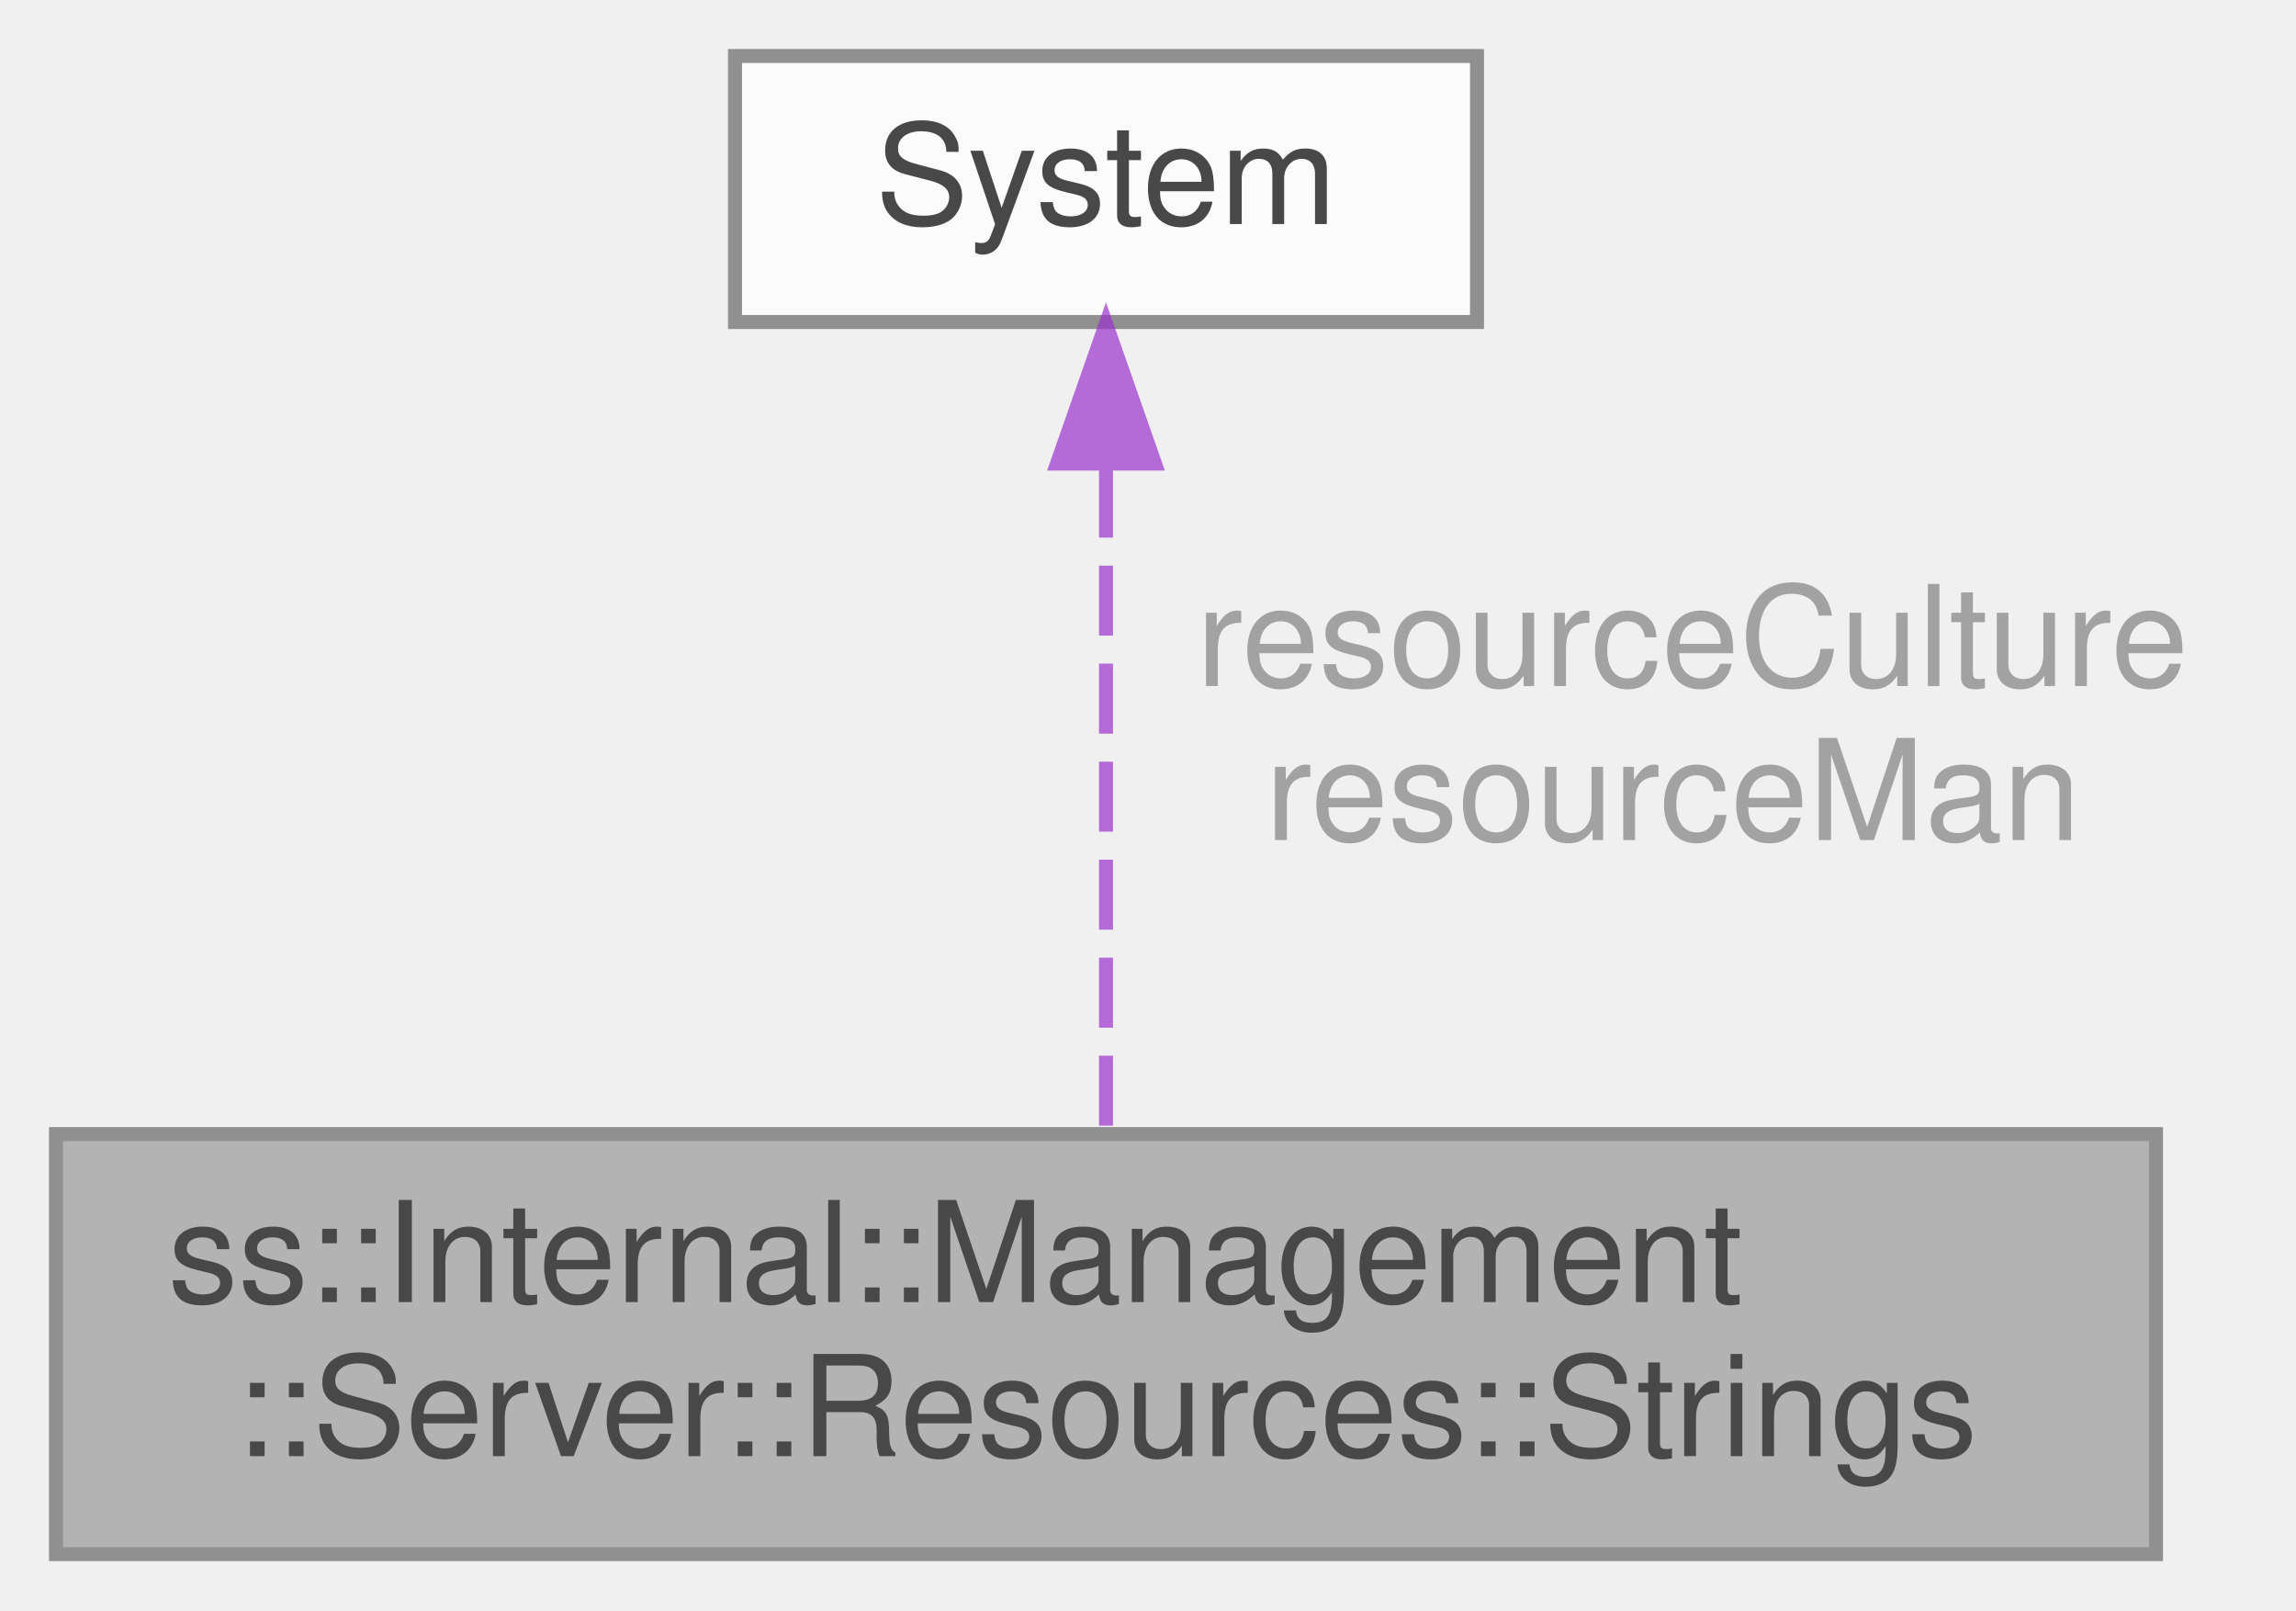
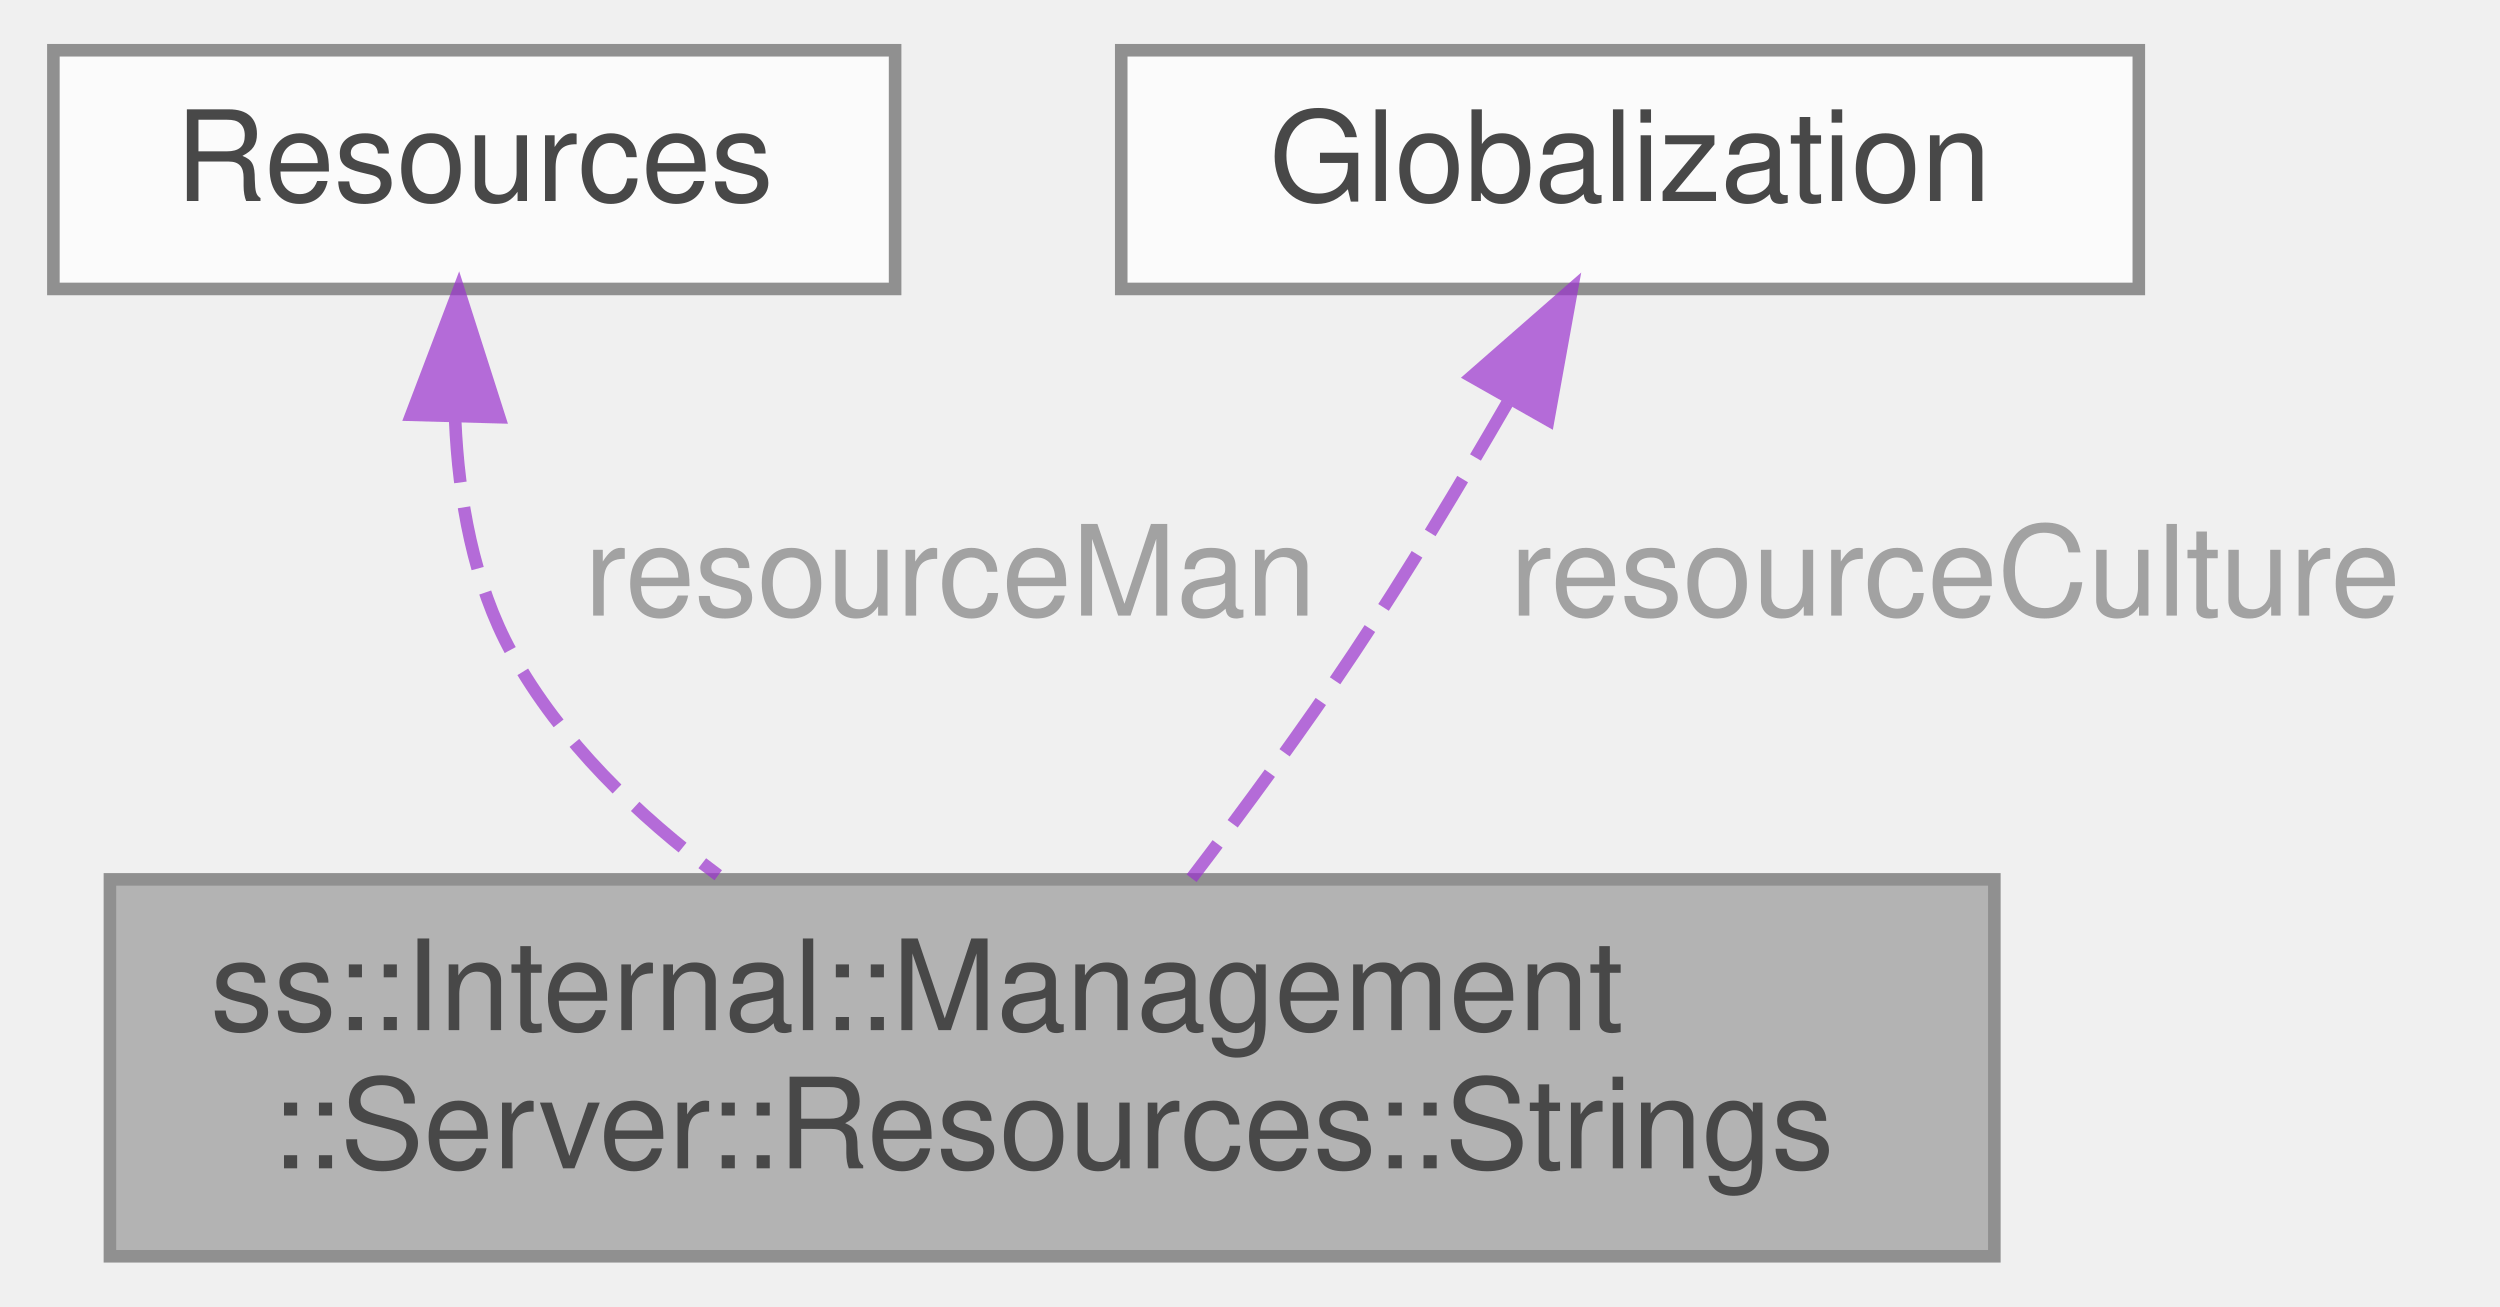
- <svg xmlns="http://www.w3.org/2000/svg" xmlns:xlink="http://www.w3.org/1999/xlink" width="164pt" height="115pt" viewBox="0.00 0.00 164.00 115.00">
+ <svg xmlns="http://www.w3.org/2000/svg" xmlns:xlink="http://www.w3.org/1999/xlink" width="199pt" height="104pt" viewBox="0.00 0.00 198.50 104.00">
  <svg id="main" version="1.1" xml:space="preserve">
    <style type="text/css">
.node, .edge {opacity: 0.7;}
.node.selected, .edge.selected {opacity: 1;}
.edge:hover path { stroke: red; }
.edge:hover polygon { stroke: red; fill: red; }
</style>
    <svg id="graph" class="graph">
-       <g id="graph0" class="graph" transform="scale(1 1) rotate(0) translate(4 111)">
+       <g id="graph0" class="graph" transform="scale(1 1) rotate(0) translate(4 100)">
        <g id="Node000001" class="node">
          <g id="a_Node000001">
-             <a xlink:title=" ">
-               <polygon fill="#999999" stroke="#666666" points="150,-30 0,-30 0,0 150,0 150,-30" />
-               <text text-anchor="start" x="8" y="-18" font-family="Helvetica,sans-Serif" font-size="10.00">ss::Internal::Management</text>
-               <text text-anchor="middle" x="75" y="-7" font-family="Helvetica,sans-Serif" font-size="10.00">::Server::Resources::Strings</text>
+             <a xlink:title="A strongly-typed resource class, for looking up localized strings, etc.">
+               <polygon fill="#999999" stroke="#666666" points="154.5,-30 4.5,-30 4.5,0 154.5,0 154.5,-30" />
+               <text text-anchor="start" x="12.5" y="-18" font-family="Helvetica,sans-Serif" font-size="10.00">ss::Internal::Management</text>
+               <text text-anchor="middle" x="79.5" y="-7" font-family="Helvetica,sans-Serif" font-size="10.00">::Server::Resources::Strings</text>
            </a>
          </g>
        </g>
        <g id="Node000002" class="node">
          <g id="a_Node000002">
            <a xlink:title=" ">
-               <polygon fill="white" stroke="#666666" points="101.5,-107 48.5,-107 48.5,-88 101.5,-88 101.5,-107" />
-               <text text-anchor="middle" x="75" y="-95" font-family="Helvetica,sans-Serif" font-size="10.00">System</text>
+               <polygon fill="white" stroke="#666666" points="67,-96 0,-96 0,-77 67,-77 67,-96" />
+               <text text-anchor="middle" x="33.5" y="-84" font-family="Helvetica,sans-Serif" font-size="10.00">Resources</text>
            </a>
          </g>
        </g>
        <g id="edge1_Node000001_Node000002" class="edge">
          <g id="a_edge1_Node000001_Node000002">
            <a xlink:title=" ">
-               <path fill="none" stroke="#9a32cd" stroke-dasharray="5,2" d="M75,-77.6C75,-63.1 75,-43.4 75,-30.22" />
-               <polygon fill="#9a32cd" stroke="#9a32cd" points="71.5,-77.89 75,-87.89 78.5,-77.89 71.5,-77.89" />
+               <path fill="none" stroke="#9a32cd" stroke-dasharray="5,2" d="M31.98,-66.58C32.25,-60.34 33.42,-53.57 36.5,-48 40.37,-41 46.5,-35.09 52.92,-30.33" />
+               <polygon fill="#9a32cd" stroke="#9a32cd" points="28.49,-66.98 32.26,-76.89 35.49,-66.79 28.49,-66.98" />
            </a>
          </g>
-           <text text-anchor="middle" x="115.5" y="-62" font-family="Helvetica,sans-Serif" font-size="10.00" fill="grey"> resourceCulture</text>
-           <text text-anchor="middle" x="115.5" y="-51" font-family="Helvetica,sans-Serif" font-size="10.00" fill="grey">resourceMan</text>
+           <text text-anchor="middle" x="70" y="-51" font-family="Helvetica,sans-Serif" font-size="10.00" fill="grey"> resourceMan</text>
+         </g>
+         <g id="Node000003" class="node">
+           <g id="a_Node000003">
+             <a xlink:title=" ">
+               <polygon fill="white" stroke="#666666" points="166,-96 85,-96 85,-77 166,-77 166,-96" />
+               <text text-anchor="middle" x="125.5" y="-84" font-family="Helvetica,sans-Serif" font-size="10.00">Globalization</text>
+             </a>
+           </g>
+         </g>
+         <g id="edge2_Node000001_Node000003" class="edge">
+           <g id="a_edge2_Node000001_Node000003">
+             <a xlink:title=" ">
+               <path fill="none" stroke="#9a32cd" stroke-dasharray="5,2" d="M115.72,-67.9C112.04,-61.53 107.73,-54.35 103.5,-48 99.5,-41.99 94.79,-35.58 90.6,-30.09" />
+               <polygon fill="#9a32cd" stroke="#9a32cd" points="112.9,-70.02 120.87,-76.99 118.99,-66.57 112.9,-70.02" />
+             </a>
+           </g>
+           <text text-anchor="middle" x="150" y="-51" font-family="Helvetica,sans-Serif" font-size="10.00" fill="grey"> resourceCulture</text>
        </g>
      </g>
    </svg>
  </svg>
  <style type="text/css">

[data-mouse-over-selected='false'] { opacity: 0.7; }
[data-mouse-over-selected='true']  { opacity: 1.0; }

</style>
</svg>
